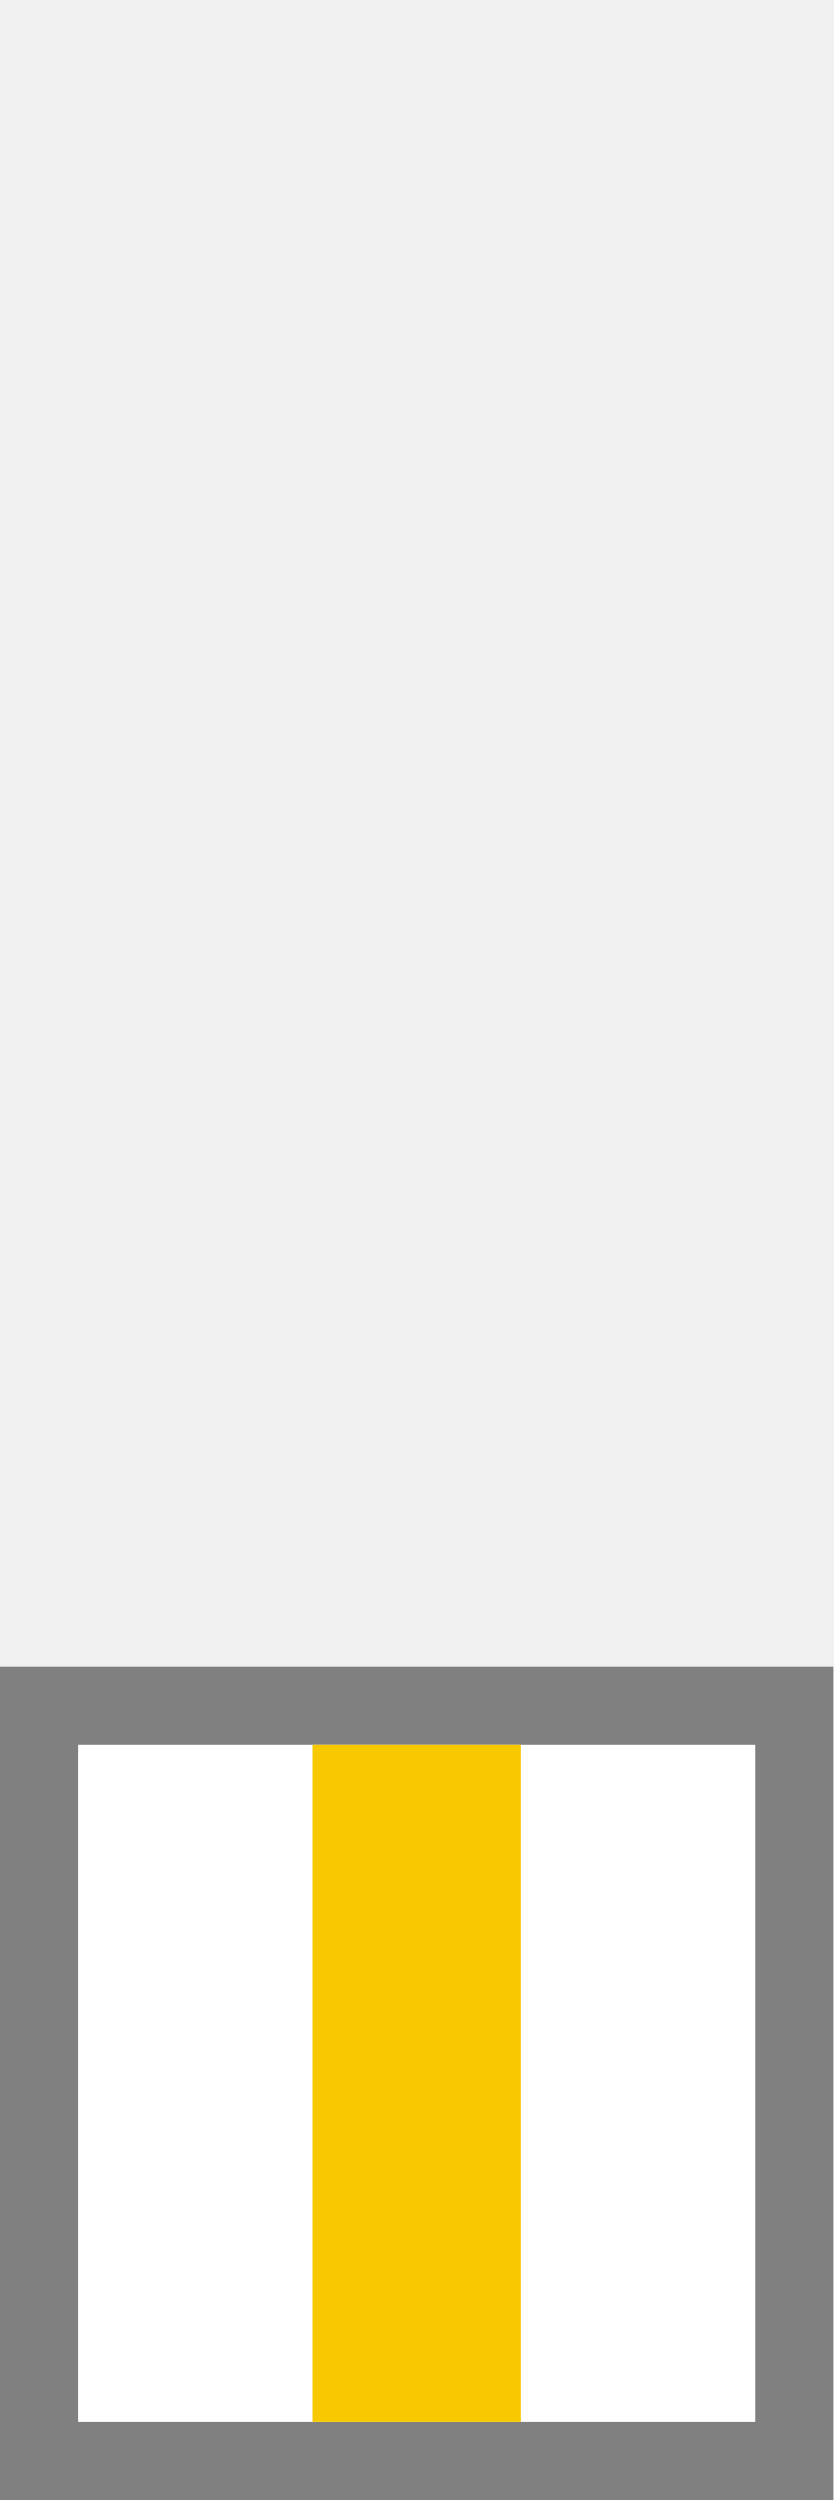
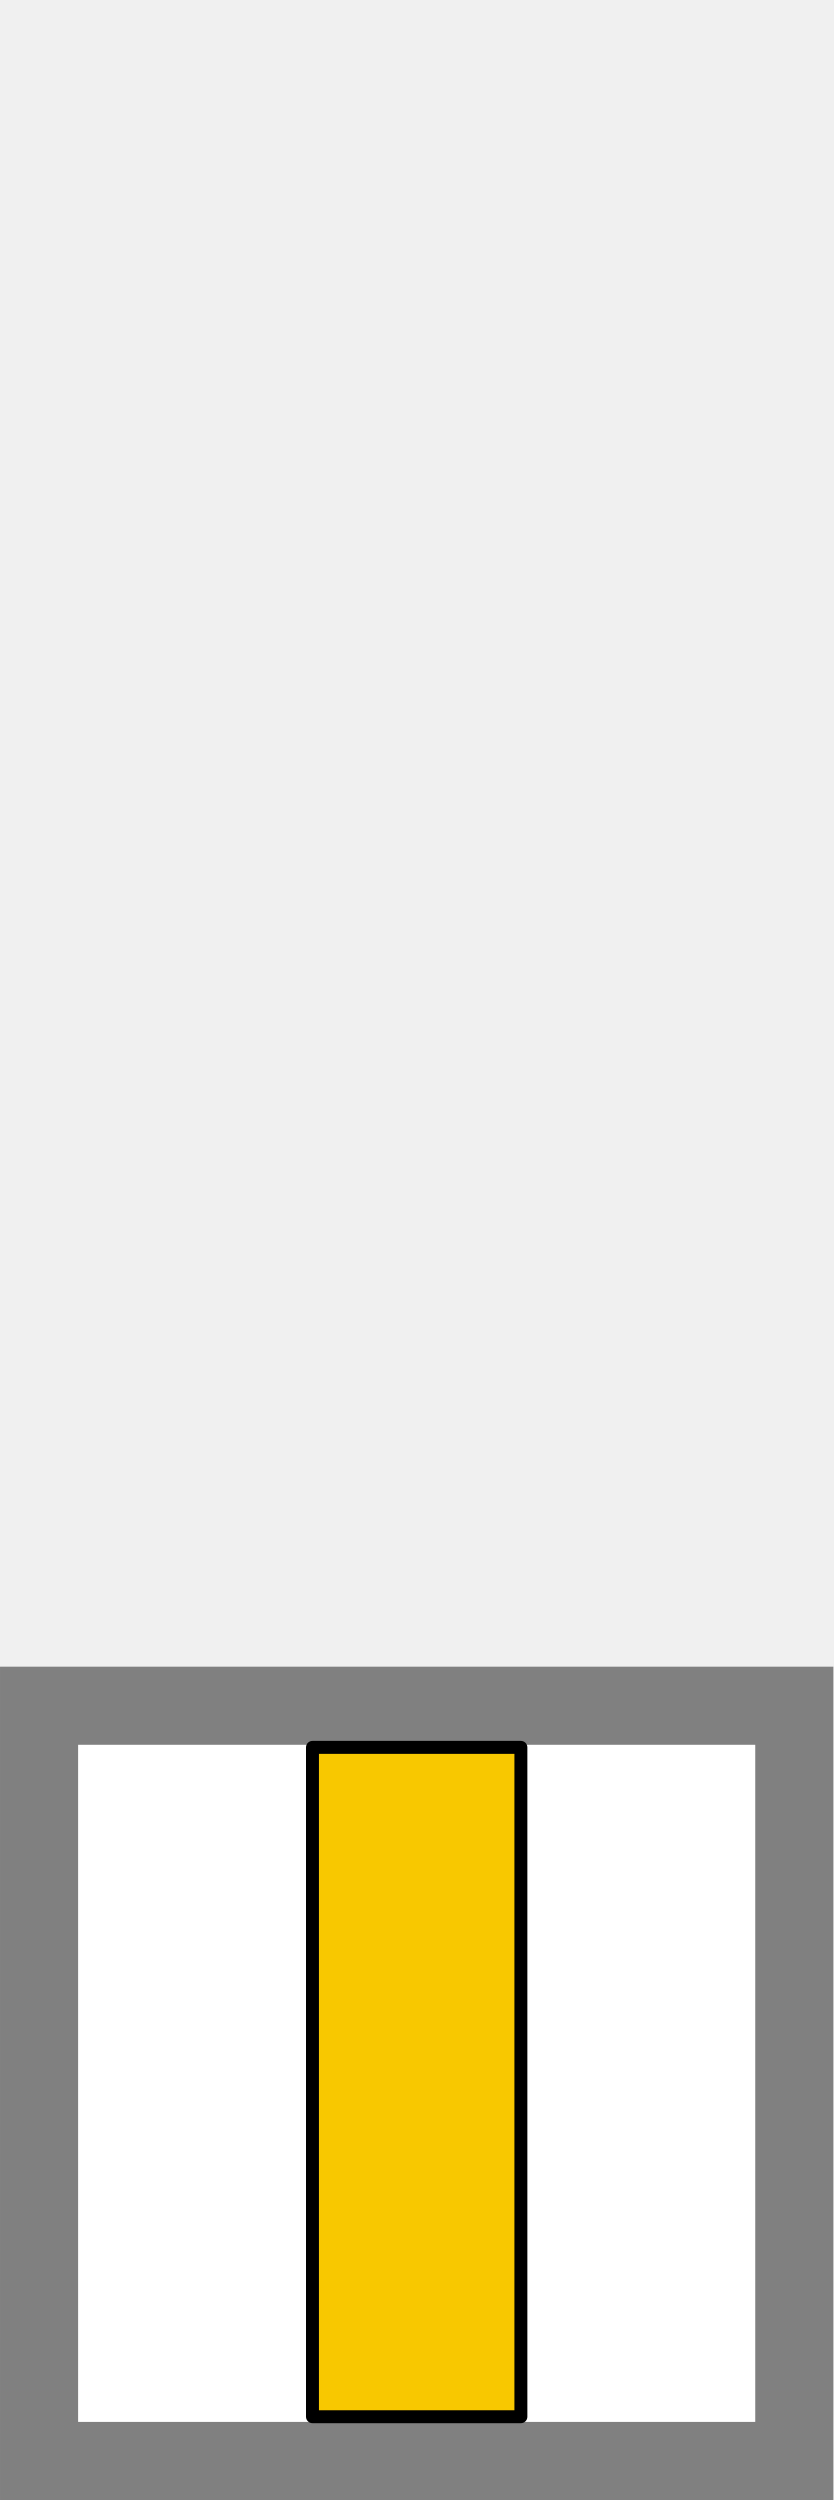
<svg xmlns="http://www.w3.org/2000/svg" width="32" height="96" viewBox="0 0 32 96" version="1.1" id="SVGRoot">
  <defs id="defs4436" />
  <g id="layer1" transform="translate(0,64)">
    <rect style="fill:#ffffff;stroke:#808080;stroke-width:2.999;stroke-linecap:square;stroke-dasharray:none;stroke-opacity:1;paint-order:markers fill stroke" id="rect605" width="29.001" height="29.001" x="1.5" y="1.5" />
-     <rect style="fill:#f8c800;fill-opacity:1;stroke:none;stroke-width:3.024;stroke-linecap:round;stroke-linejoin:round;paint-order:fill markers stroke" id="rect8076" width="8" height="26" x="12" y="3" />
+     <rect style="fill:#f8c800;fill-opacity:1;stroke:#000000;stroke-width:0.497;stroke-linecap:round;stroke-linejoin:round;stroke-dasharray:none;stroke-opacity:1;paint-order:fill markers stroke" id="rect8076" width="8.003" height="25.703" x="11.999" y="3.099" />
  </g>
</svg>
